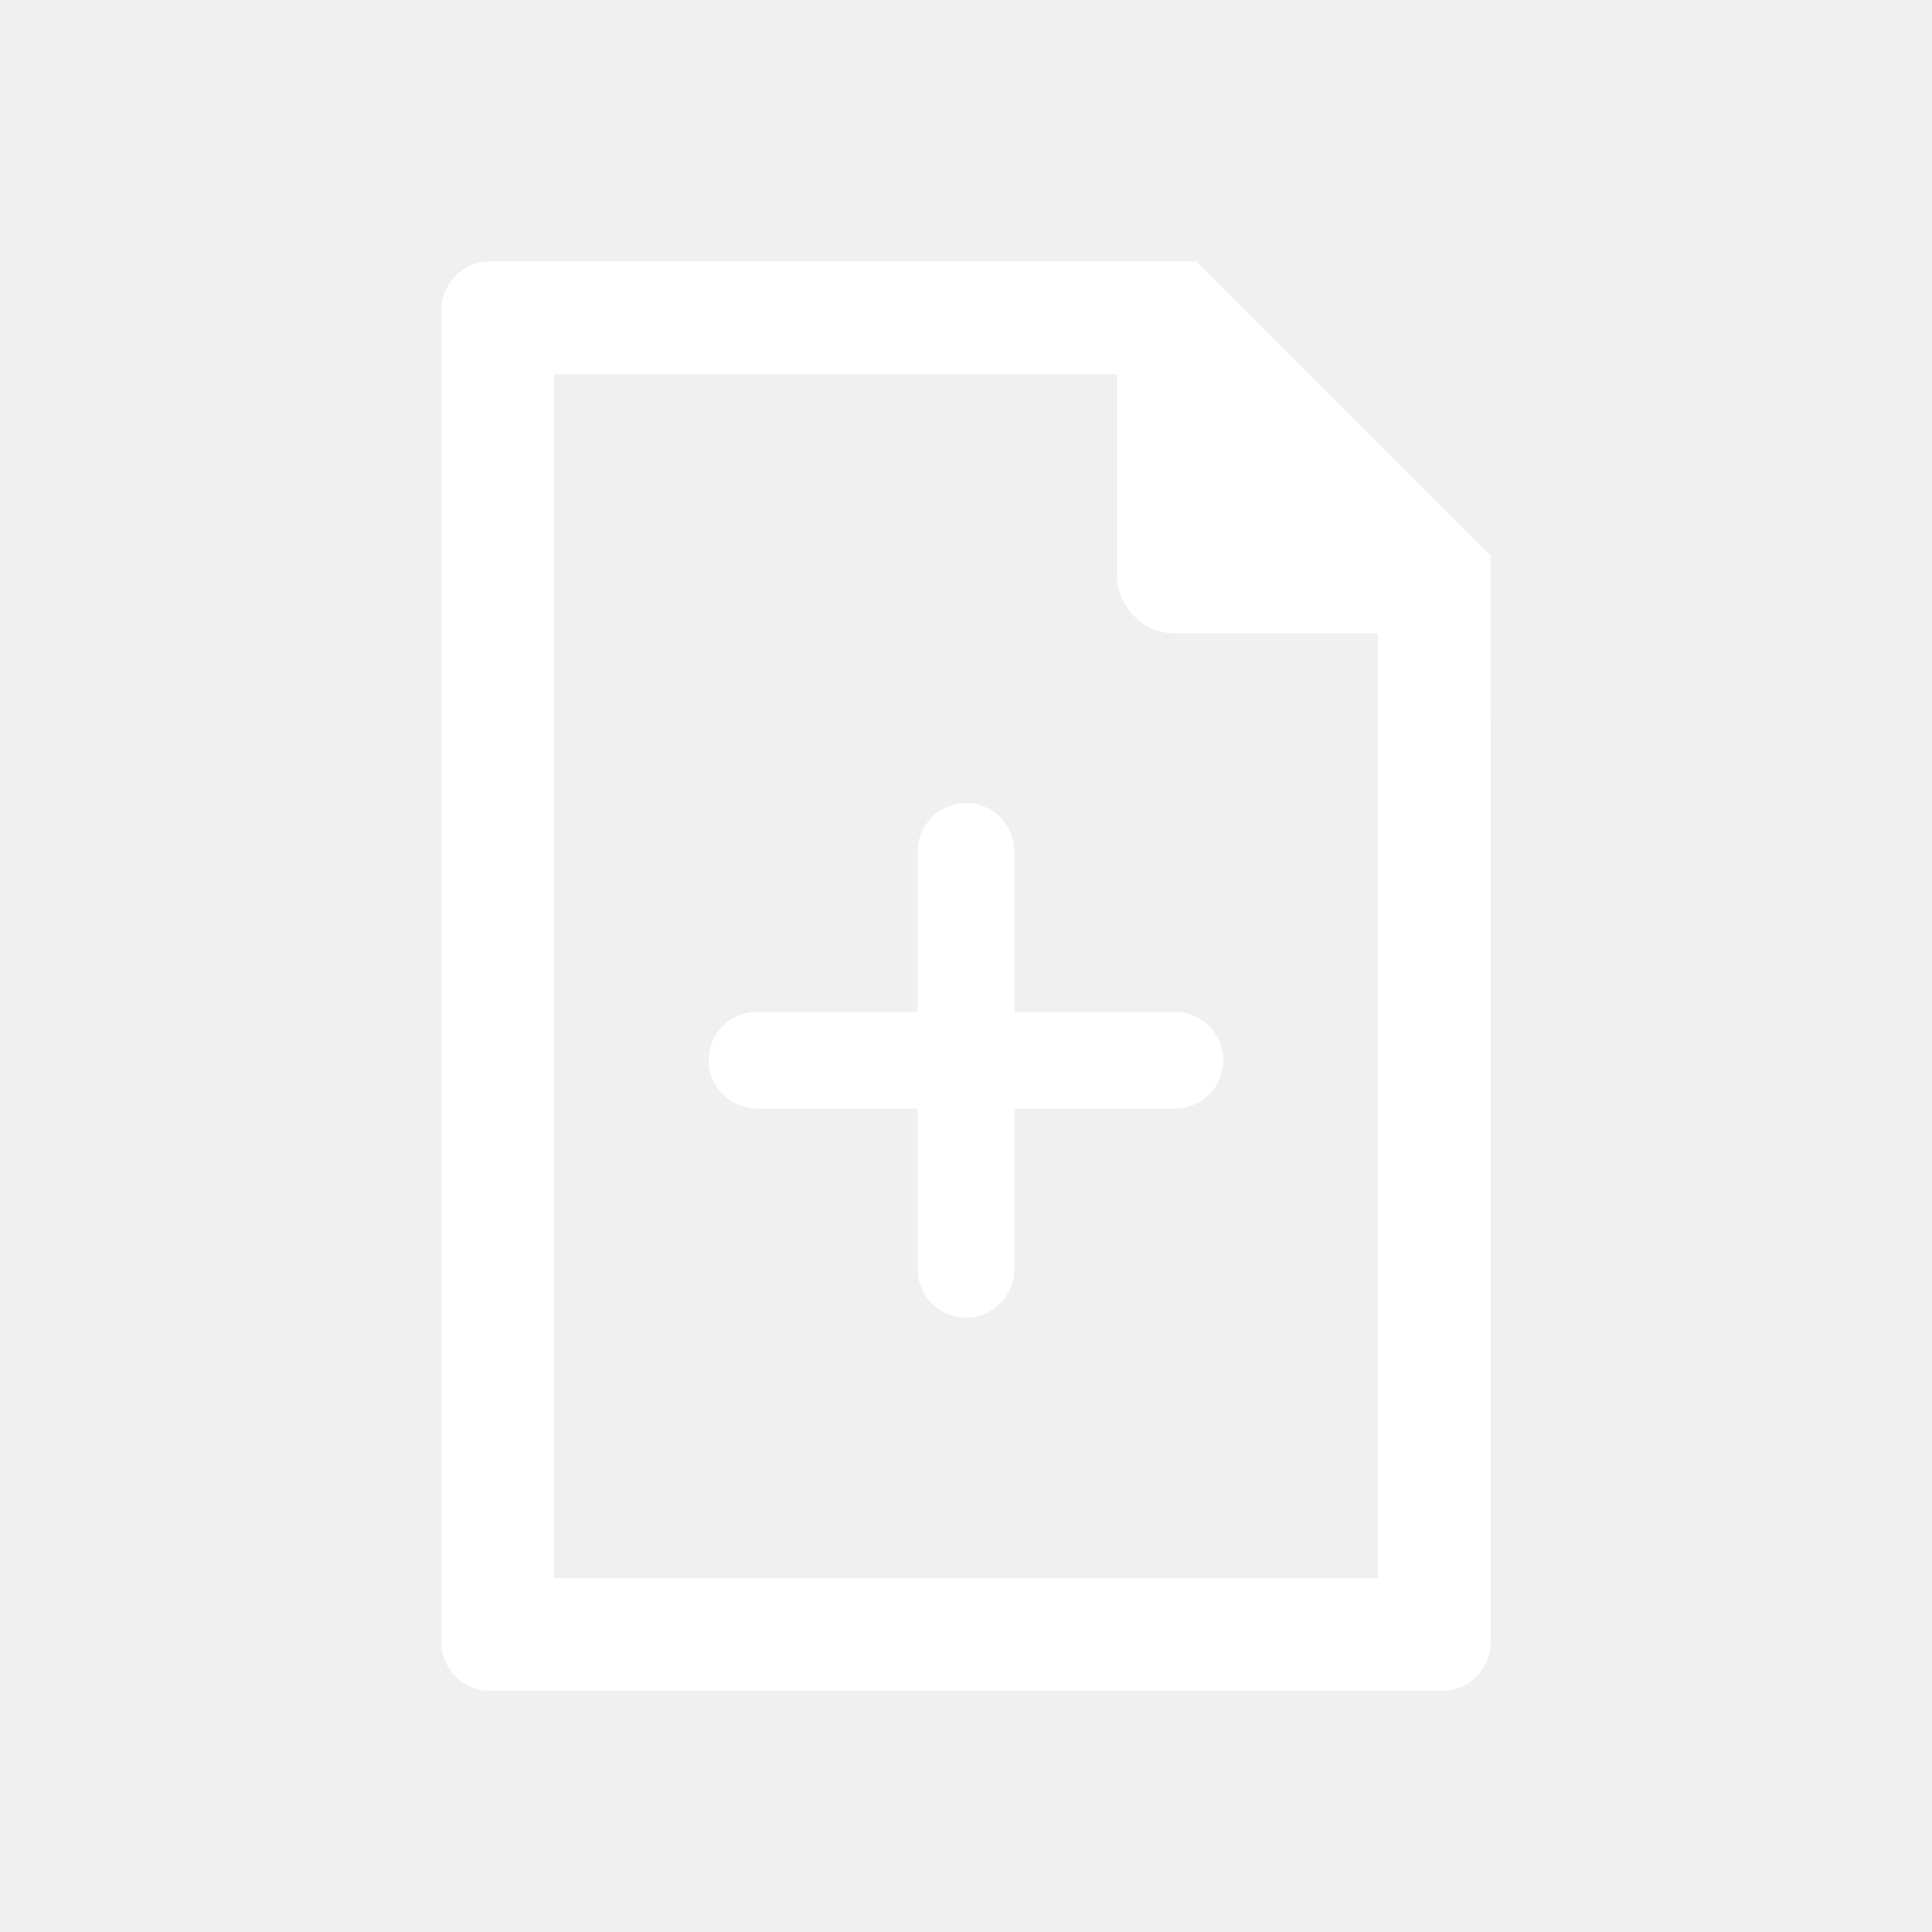
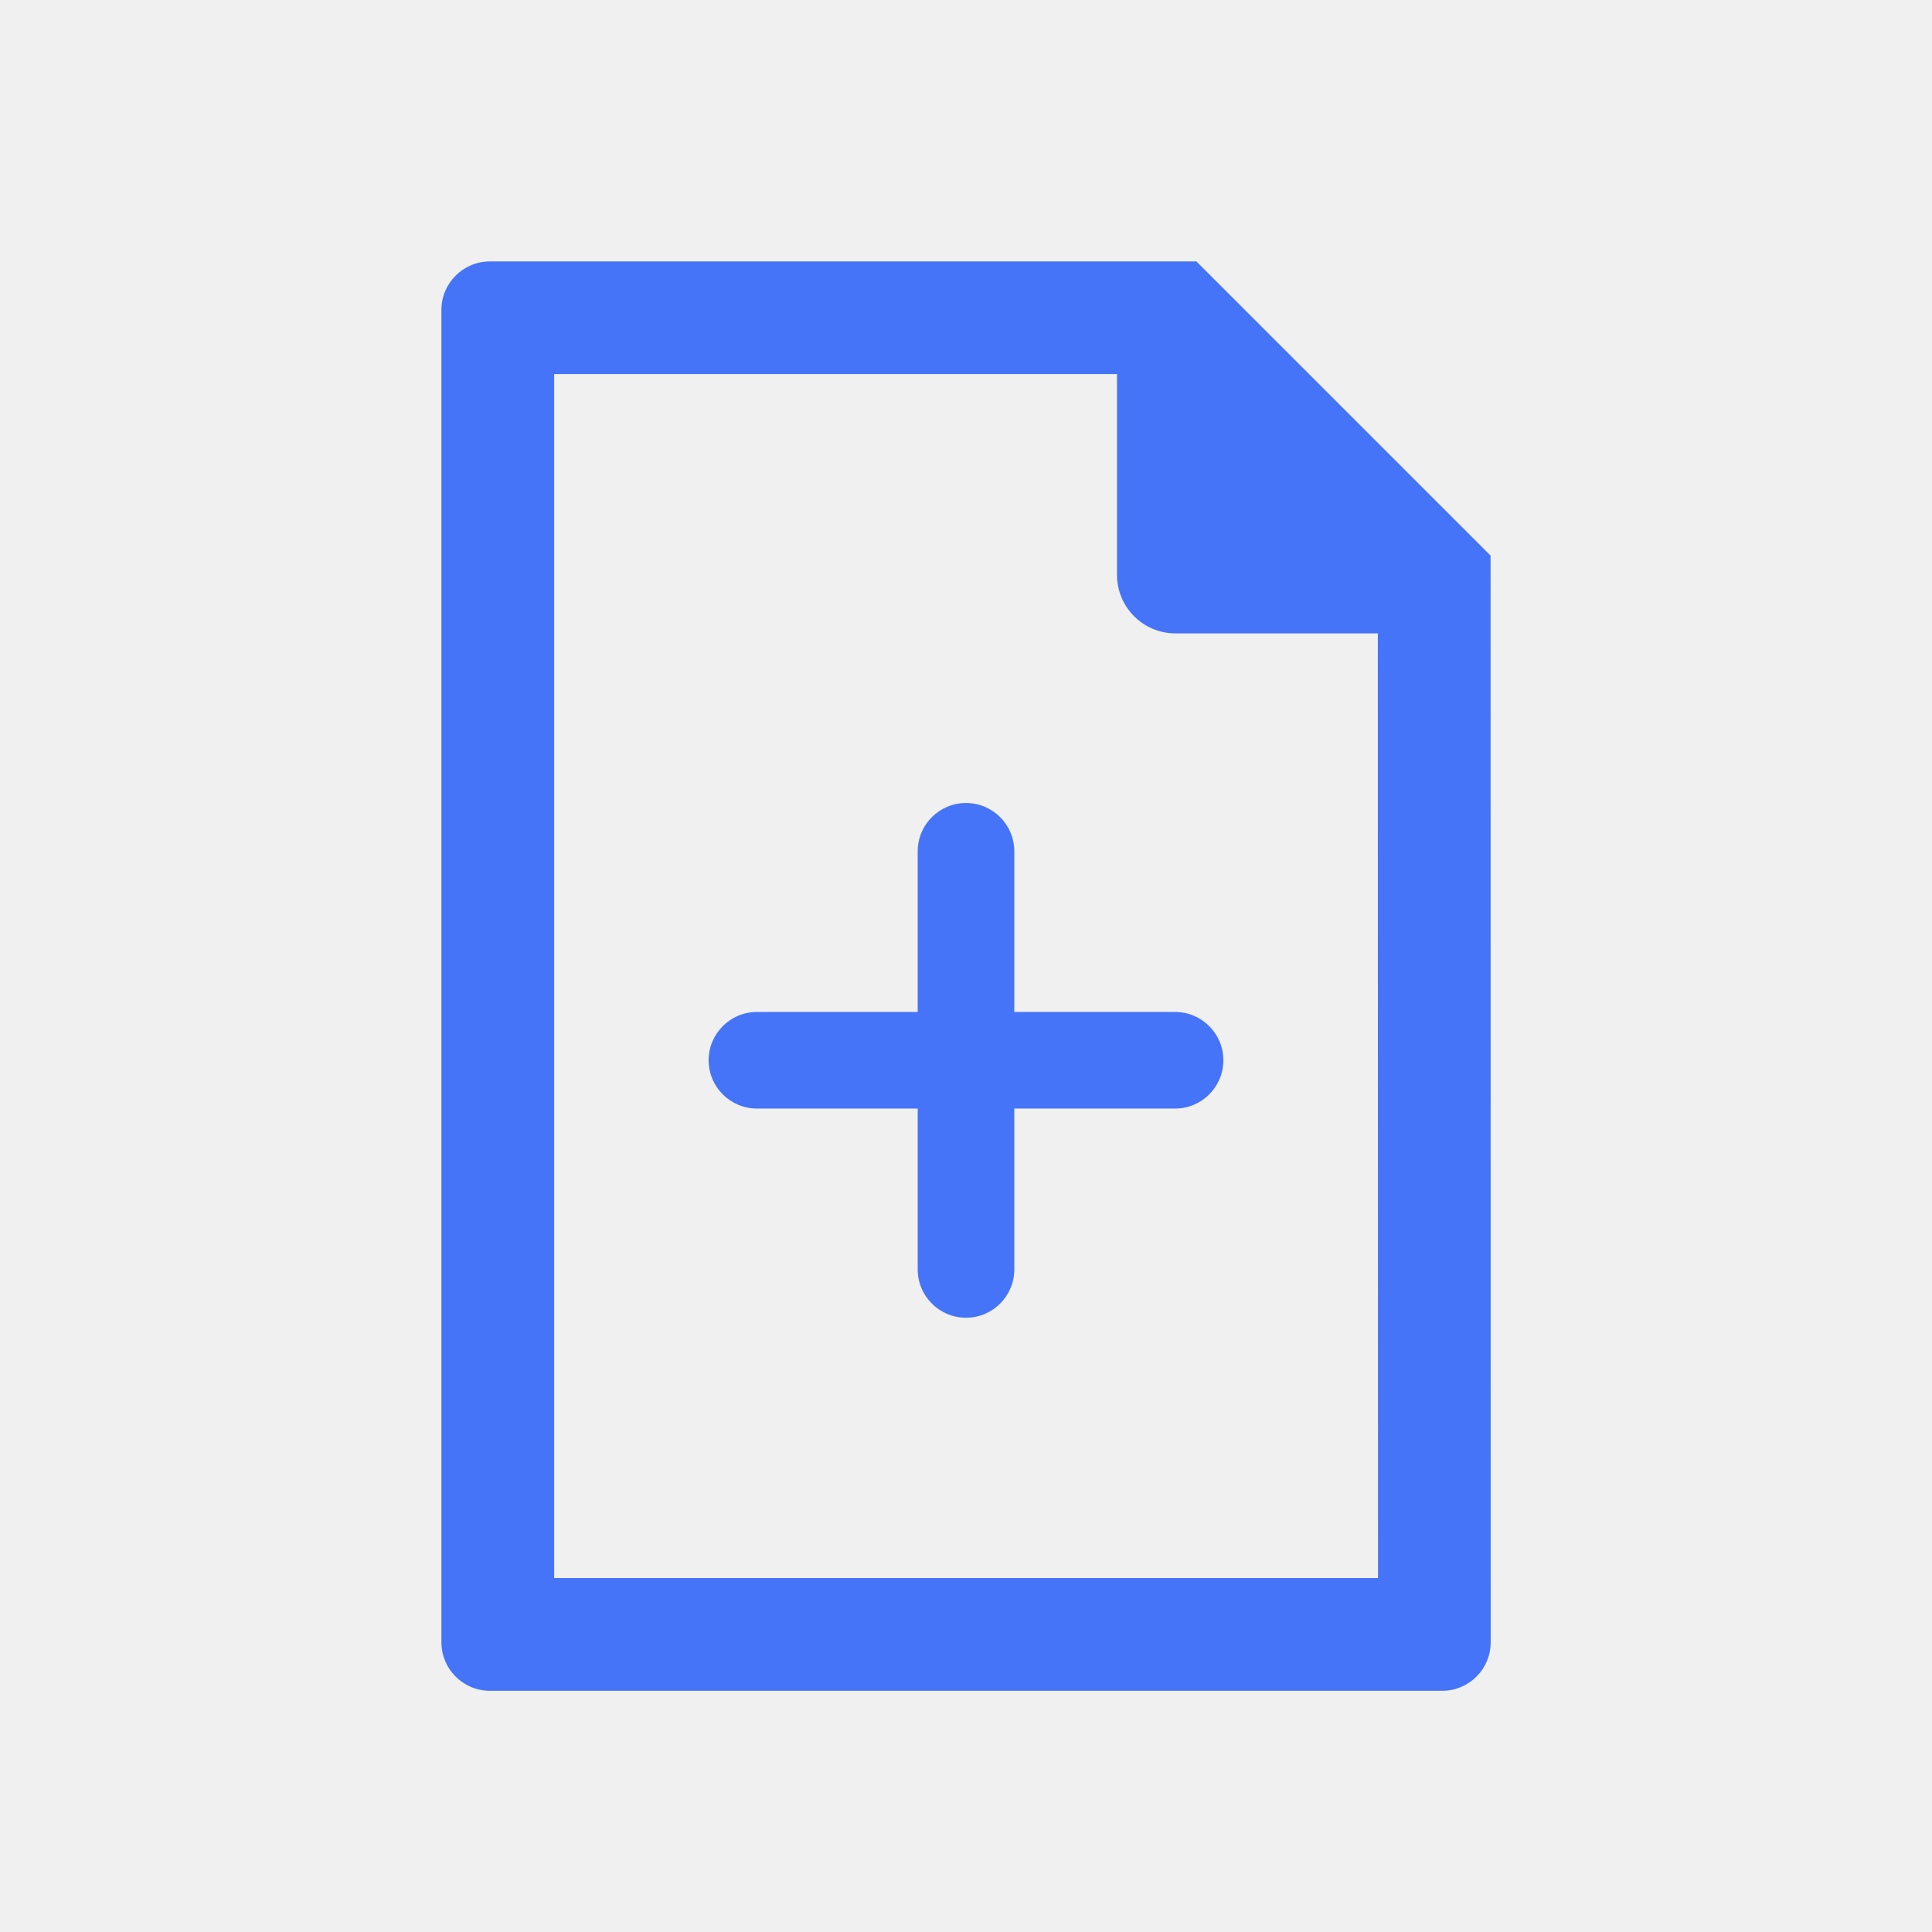
- <svg xmlns="http://www.w3.org/2000/svg" fill="#FFFFFF" width="800px" height="800px" viewBox="-3.5 0 19 19" class="cf-icon-svg">
+ <svg xmlns="http://www.w3.org/2000/svg" fill="#4674F8" width="800px" height="800px" viewBox="-3.5 0 19 19" class="cf-icon-svg">
  <path d="M11.16 16.153a.477.477 0 0 1-.476.475H1.316a.477.477 0 0 1-.475-.475V3.046a.477.477 0 0 1 .475-.475h6.95l2.893 2.893zm-1.11-9.924H8.059a.575.575 0 0 1-.574-.574V3.679H1.95v11.84h8.102zm-1.519 4.198a.475.475 0 0 1-.475.475H6.475v1.582a.475.475 0 1 1-.95 0v-1.582H3.944a.475.475 0 0 1 0-.95h1.581v-1.58a.475.475 0 0 1 .95 0v1.58h1.581a.475.475 0 0 1 .475.475z" />
</svg>
